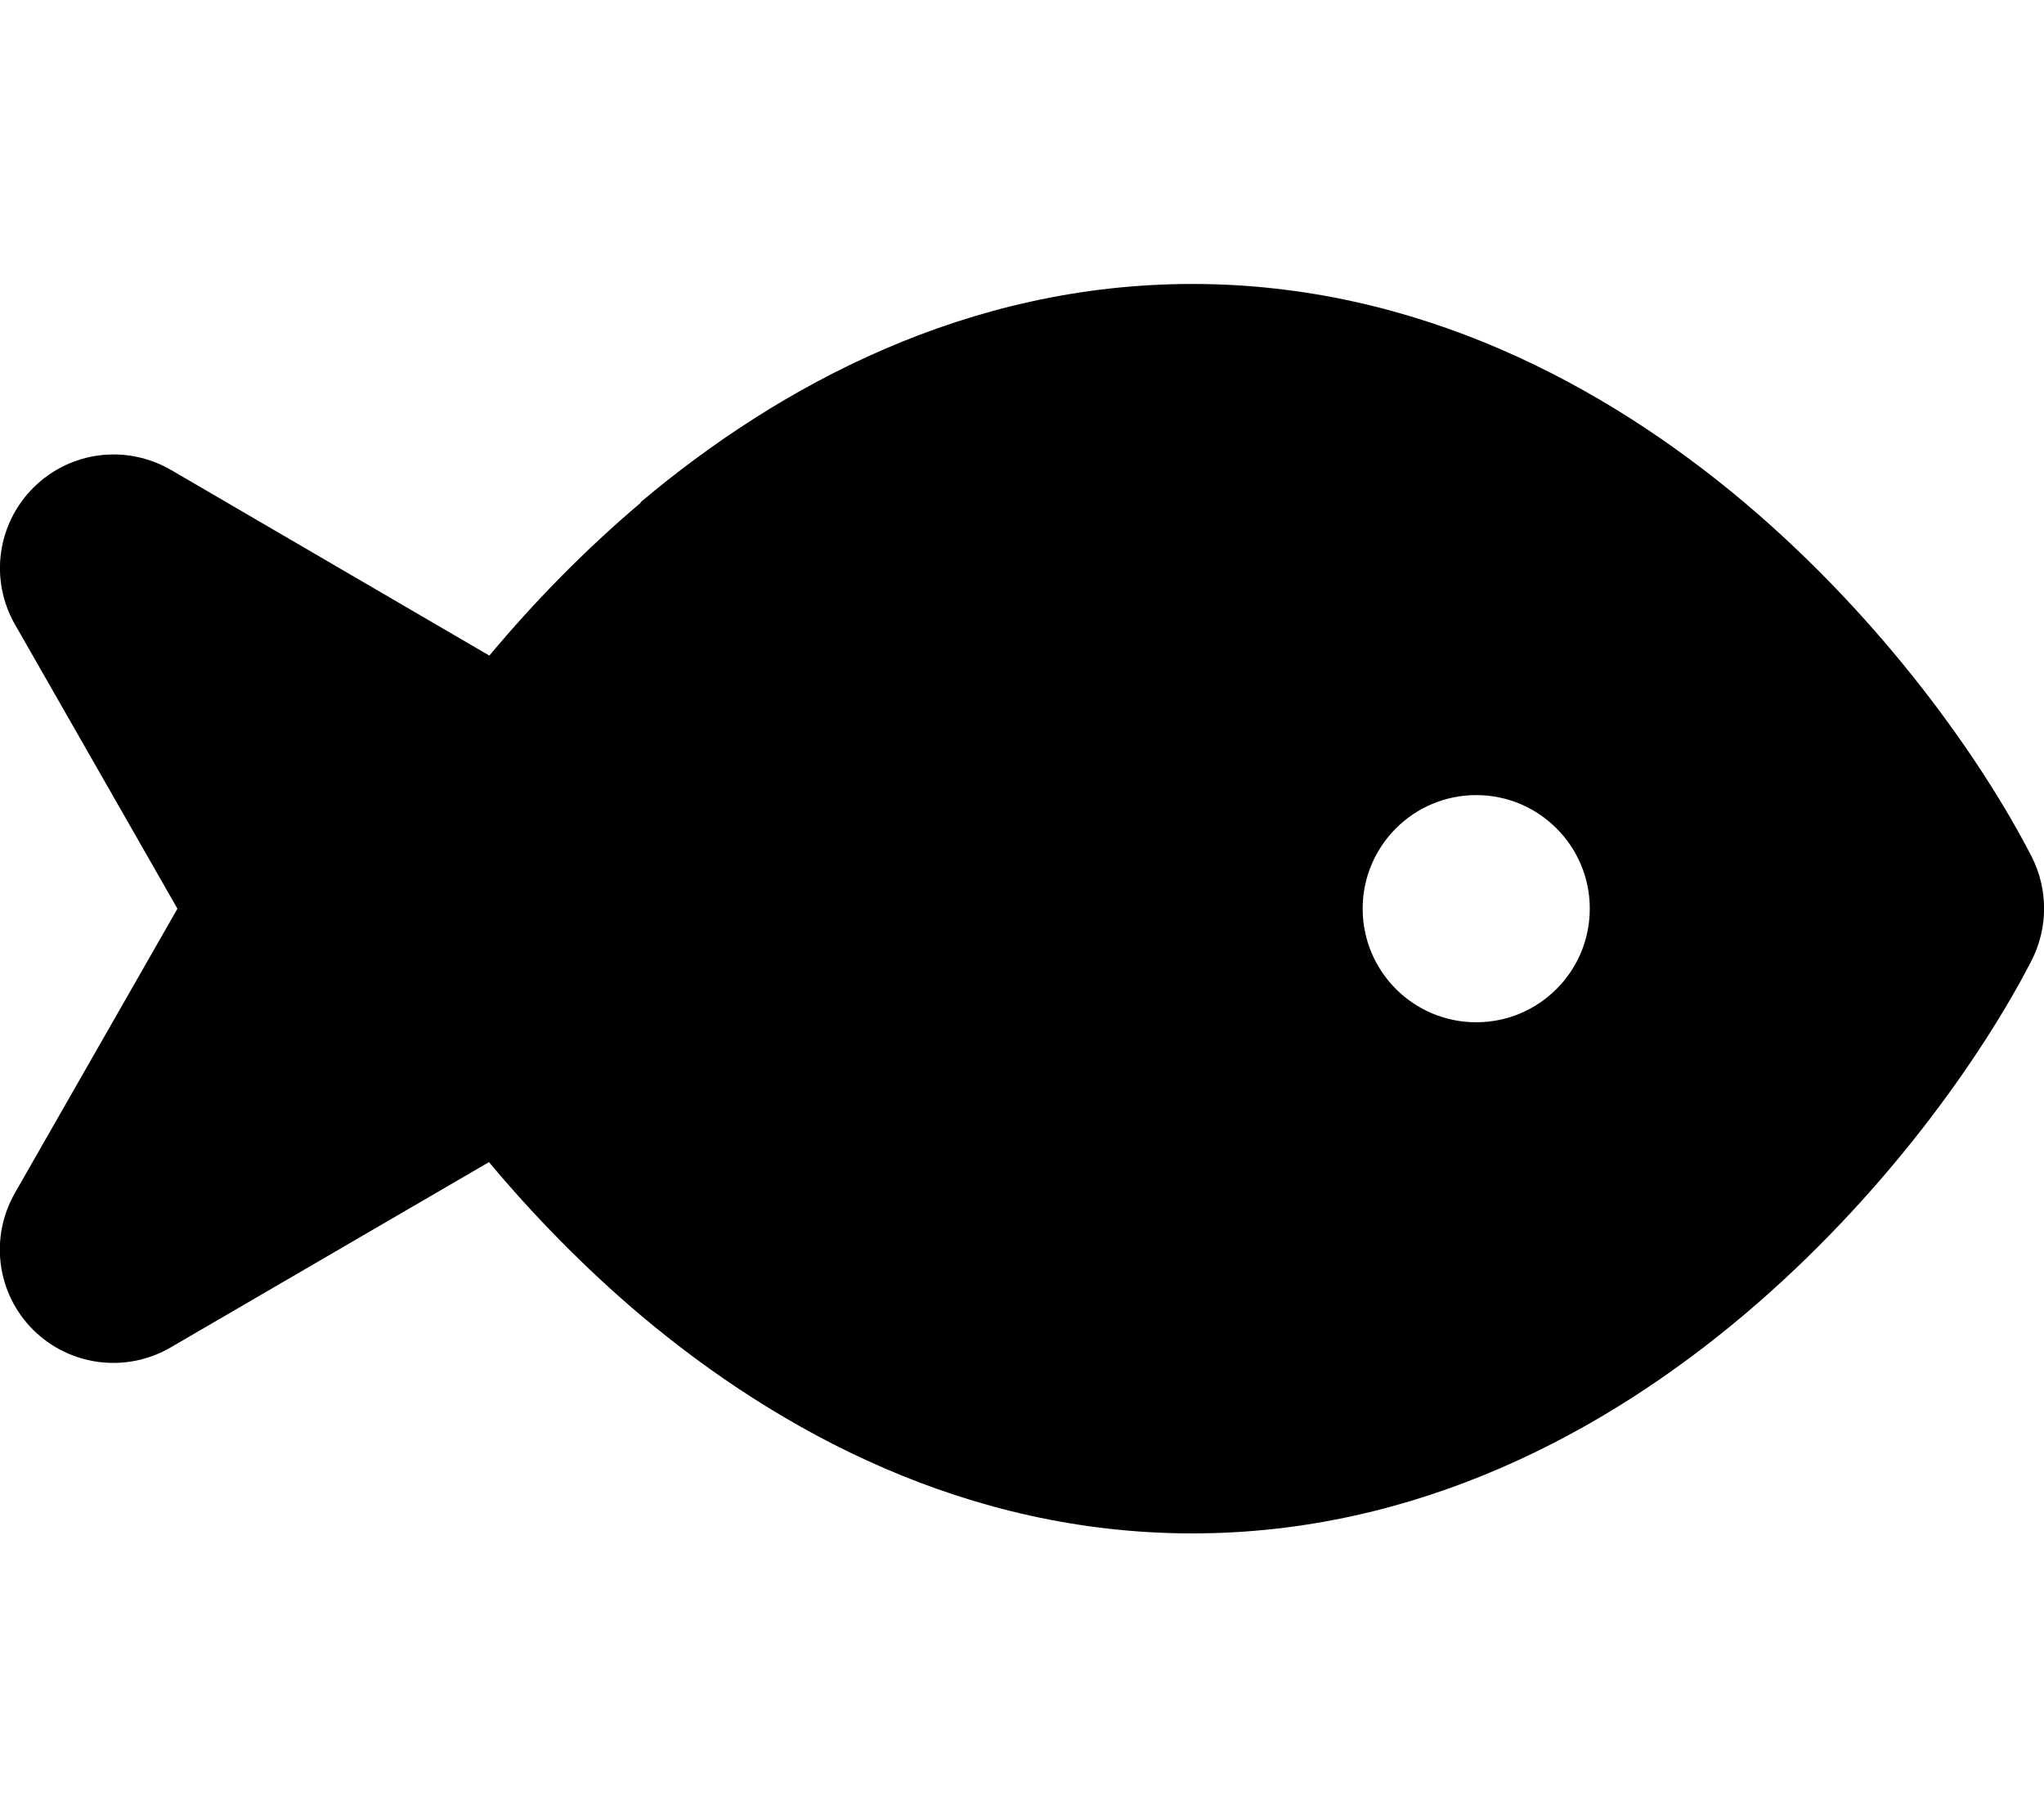
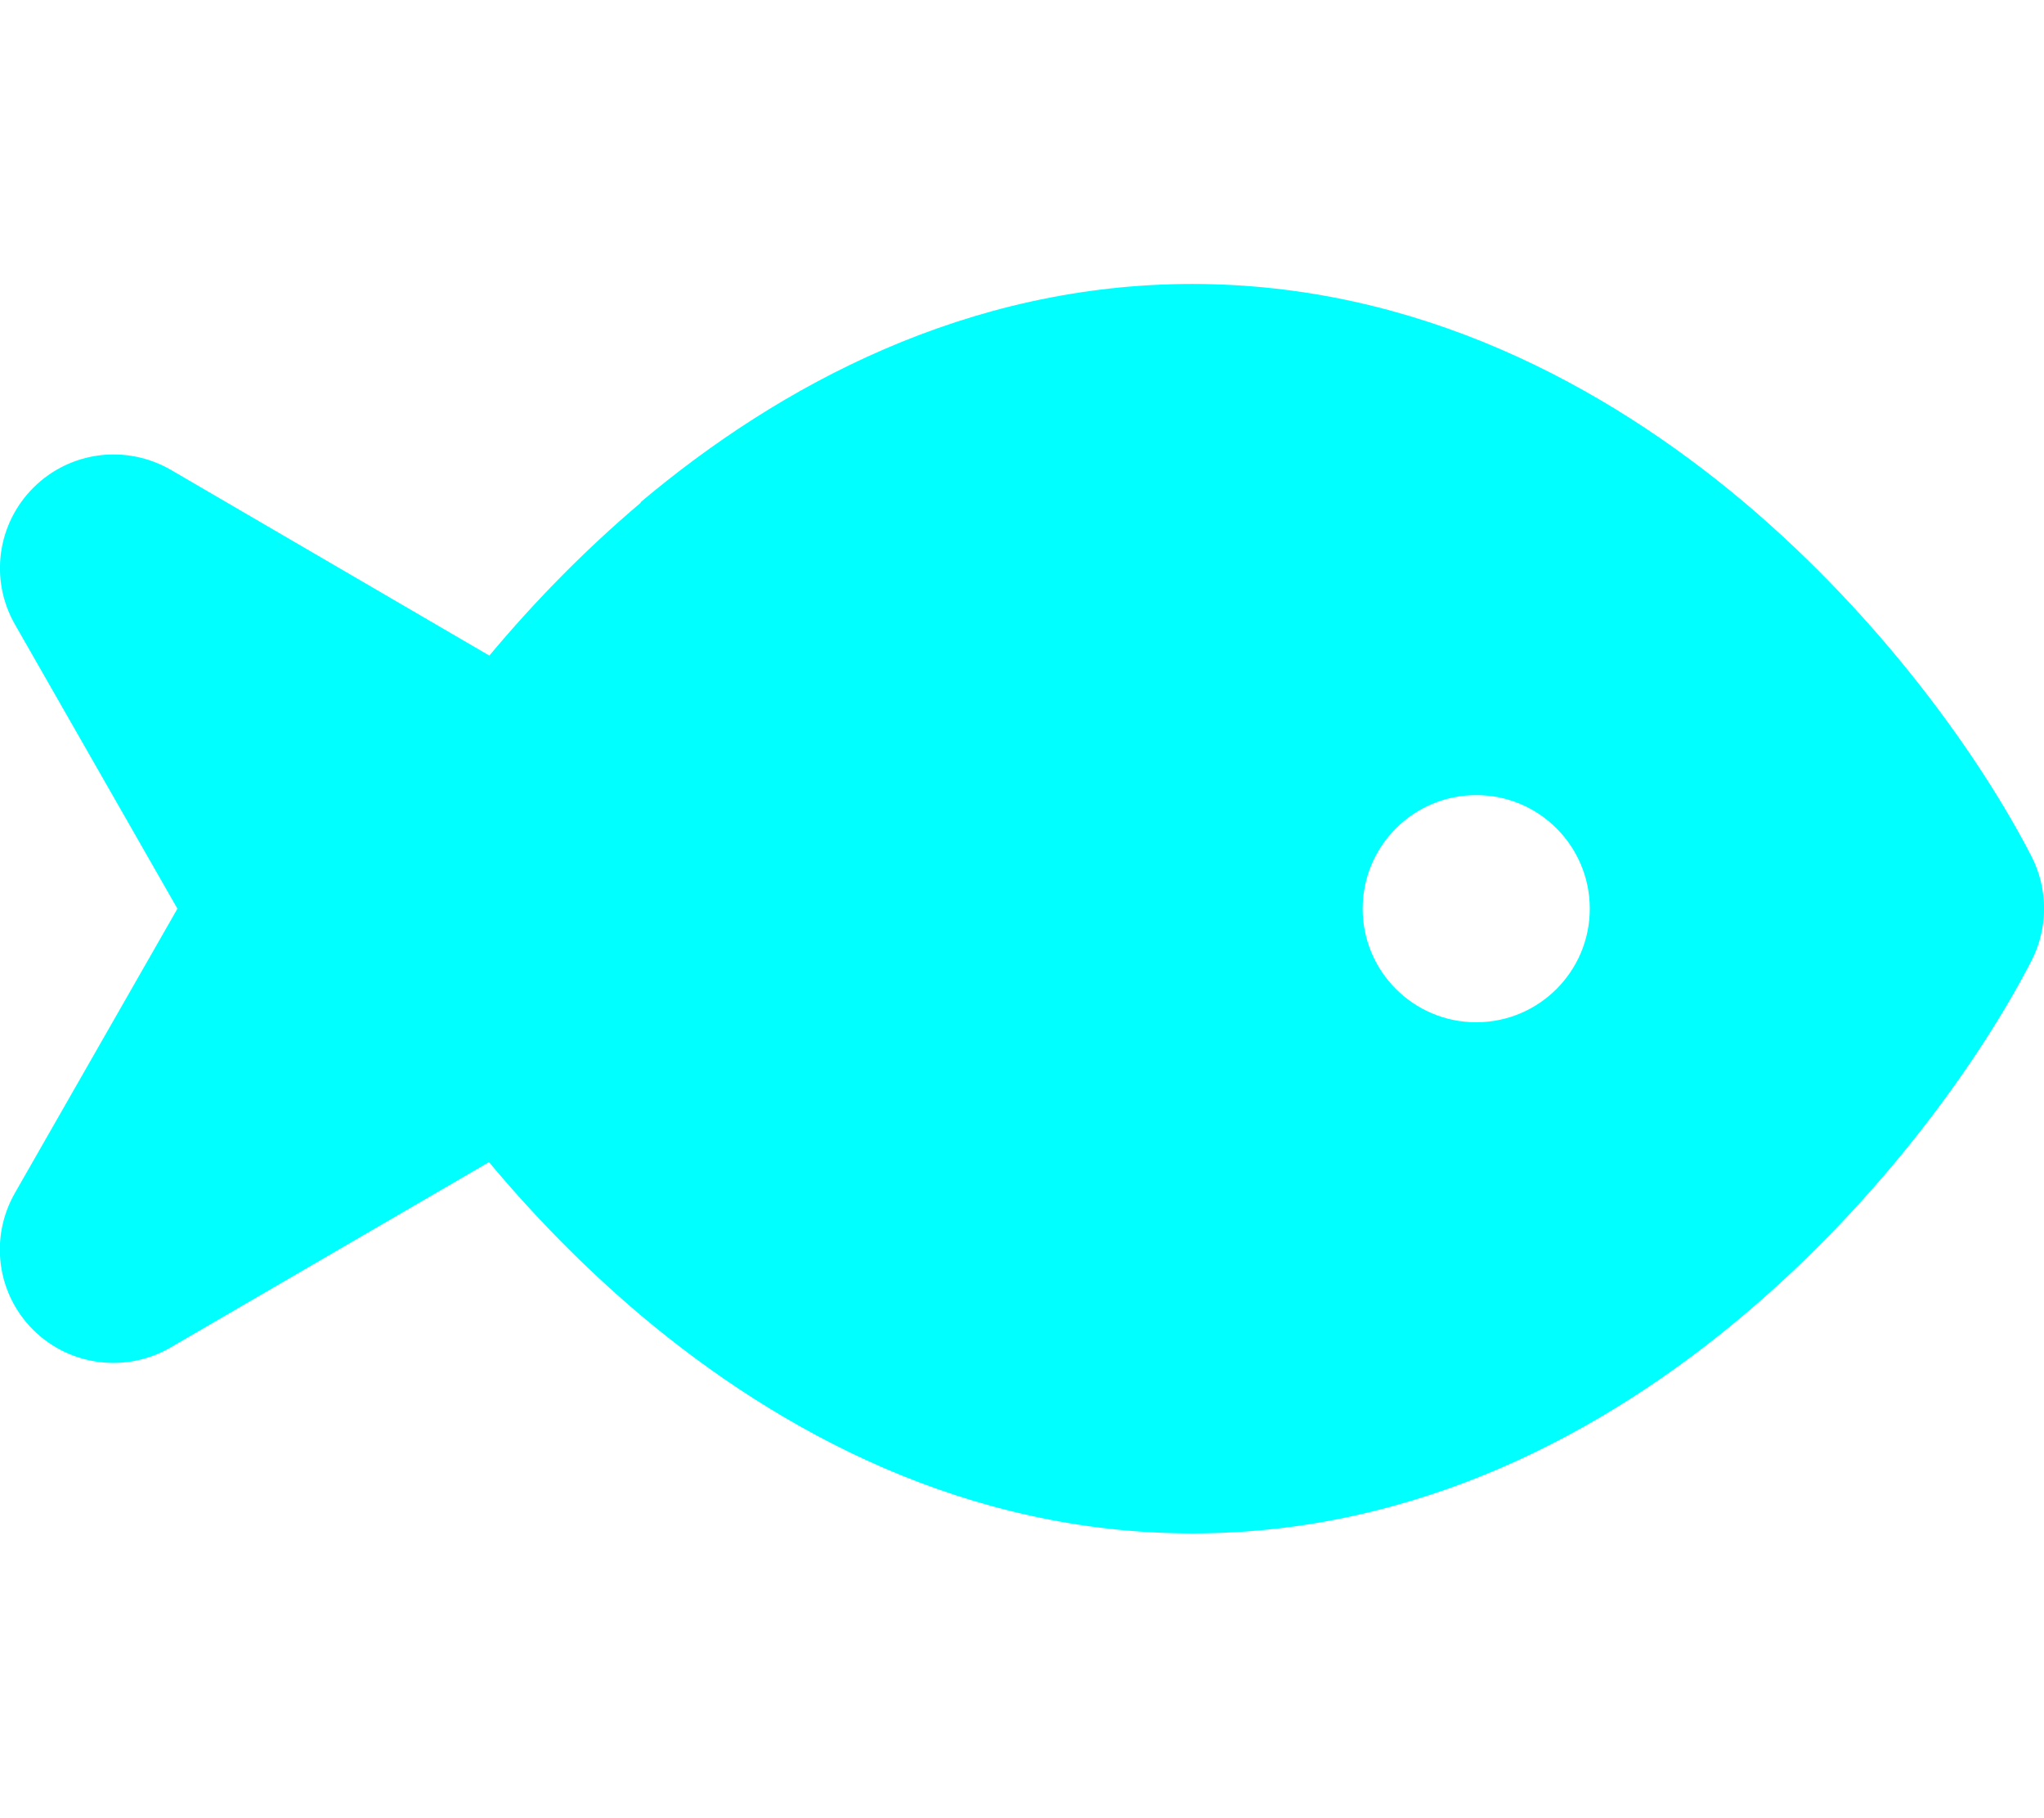
- <svg xmlns="http://www.w3.org/2000/svg" viewBox="0 0 576 512">
+ <svg xmlns="http://www.w3.org/2000/svg" fill="aqua" viewBox="0 0 576 512">
  <path d="M180.5 141.5C219.7 108.5 272.6 80 336 80s116.3 28.5 155.5 61.5c39.1 33 66.9 72.4 81 99.8c4.7 9.2 4.7 20.1 0 29.3c-14.1 27.4-41.9 66.8-81 99.8C452.3 403.5 399.4 432 336 432s-116.3-28.5-155.5-61.5c-16.2-13.7-30.5-28.5-42.7-43.1L48.1 379.6c-12.5 7.3-28.4 5.3-38.7-4.9S-3 348.7 4.2 336.1L50 256 4.2 175.9c-7.2-12.6-5-28.4 5.3-38.6s26.1-12.2 38.7-4.9l89.7 52.3c12.2-14.6 26.5-29.4 42.7-43.1zM448 256a32 32 0 1 0 -64 0 32 32 0 1 0 64 0z" />
</svg>
